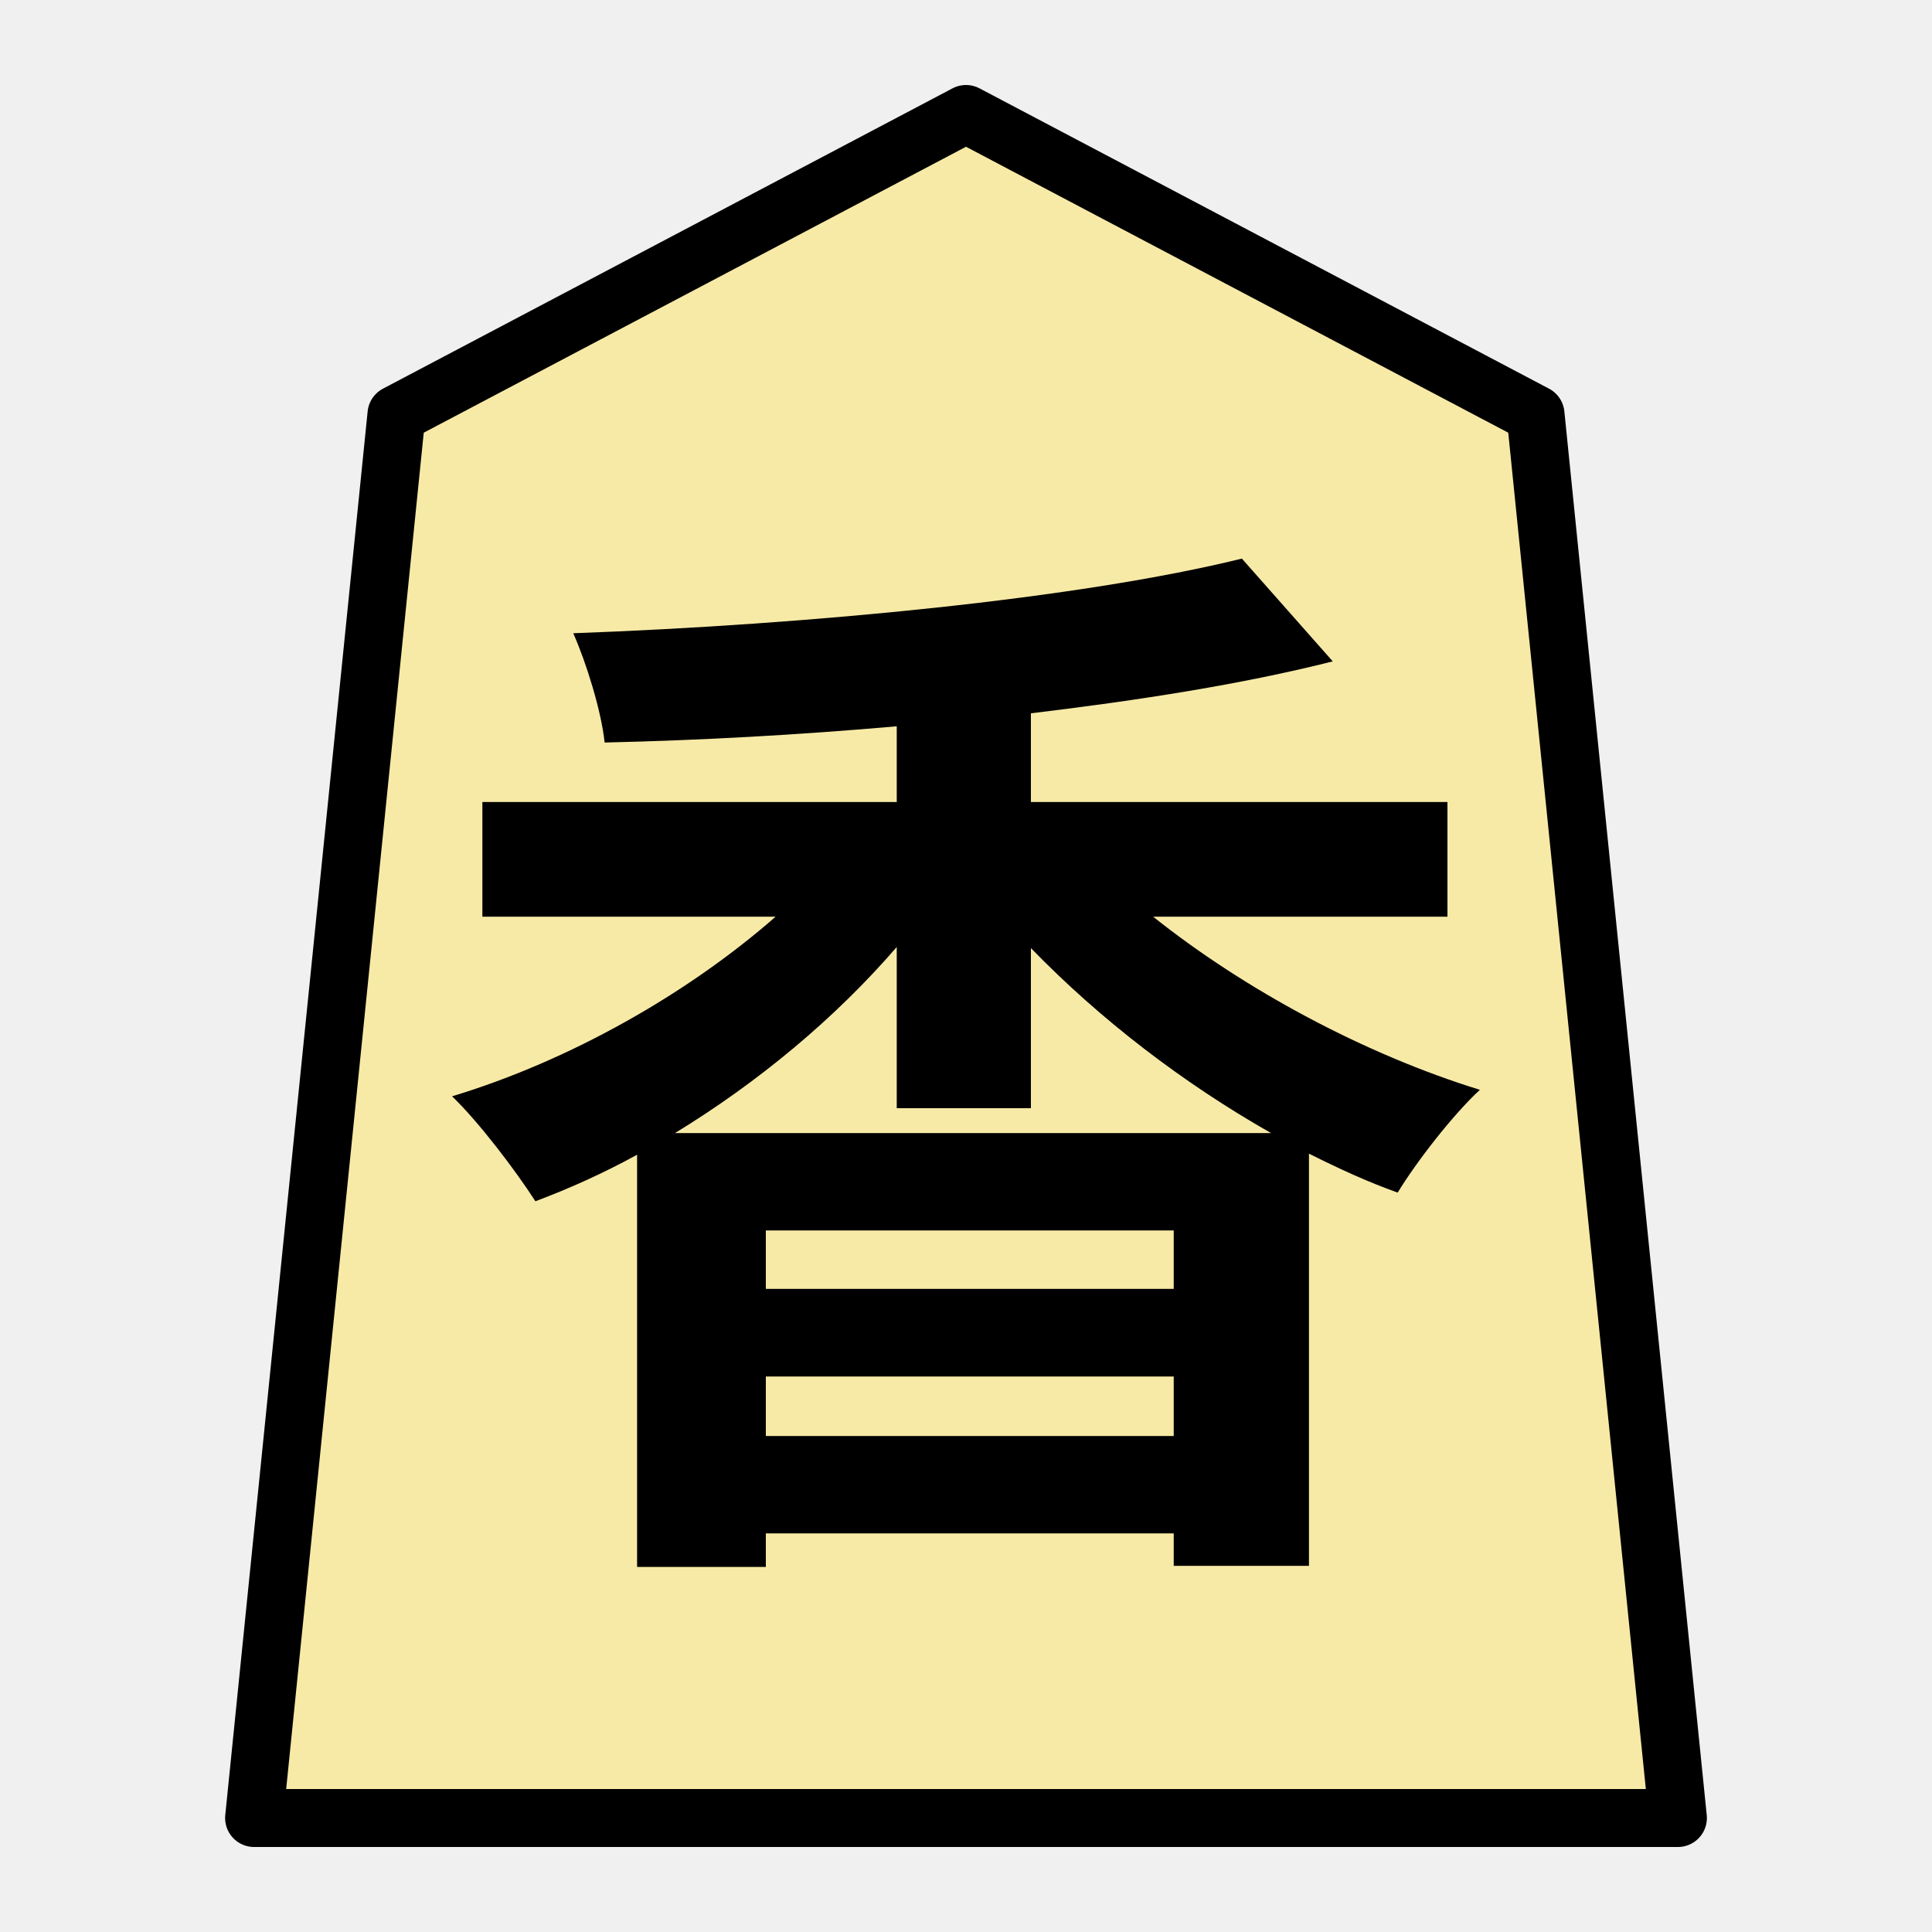
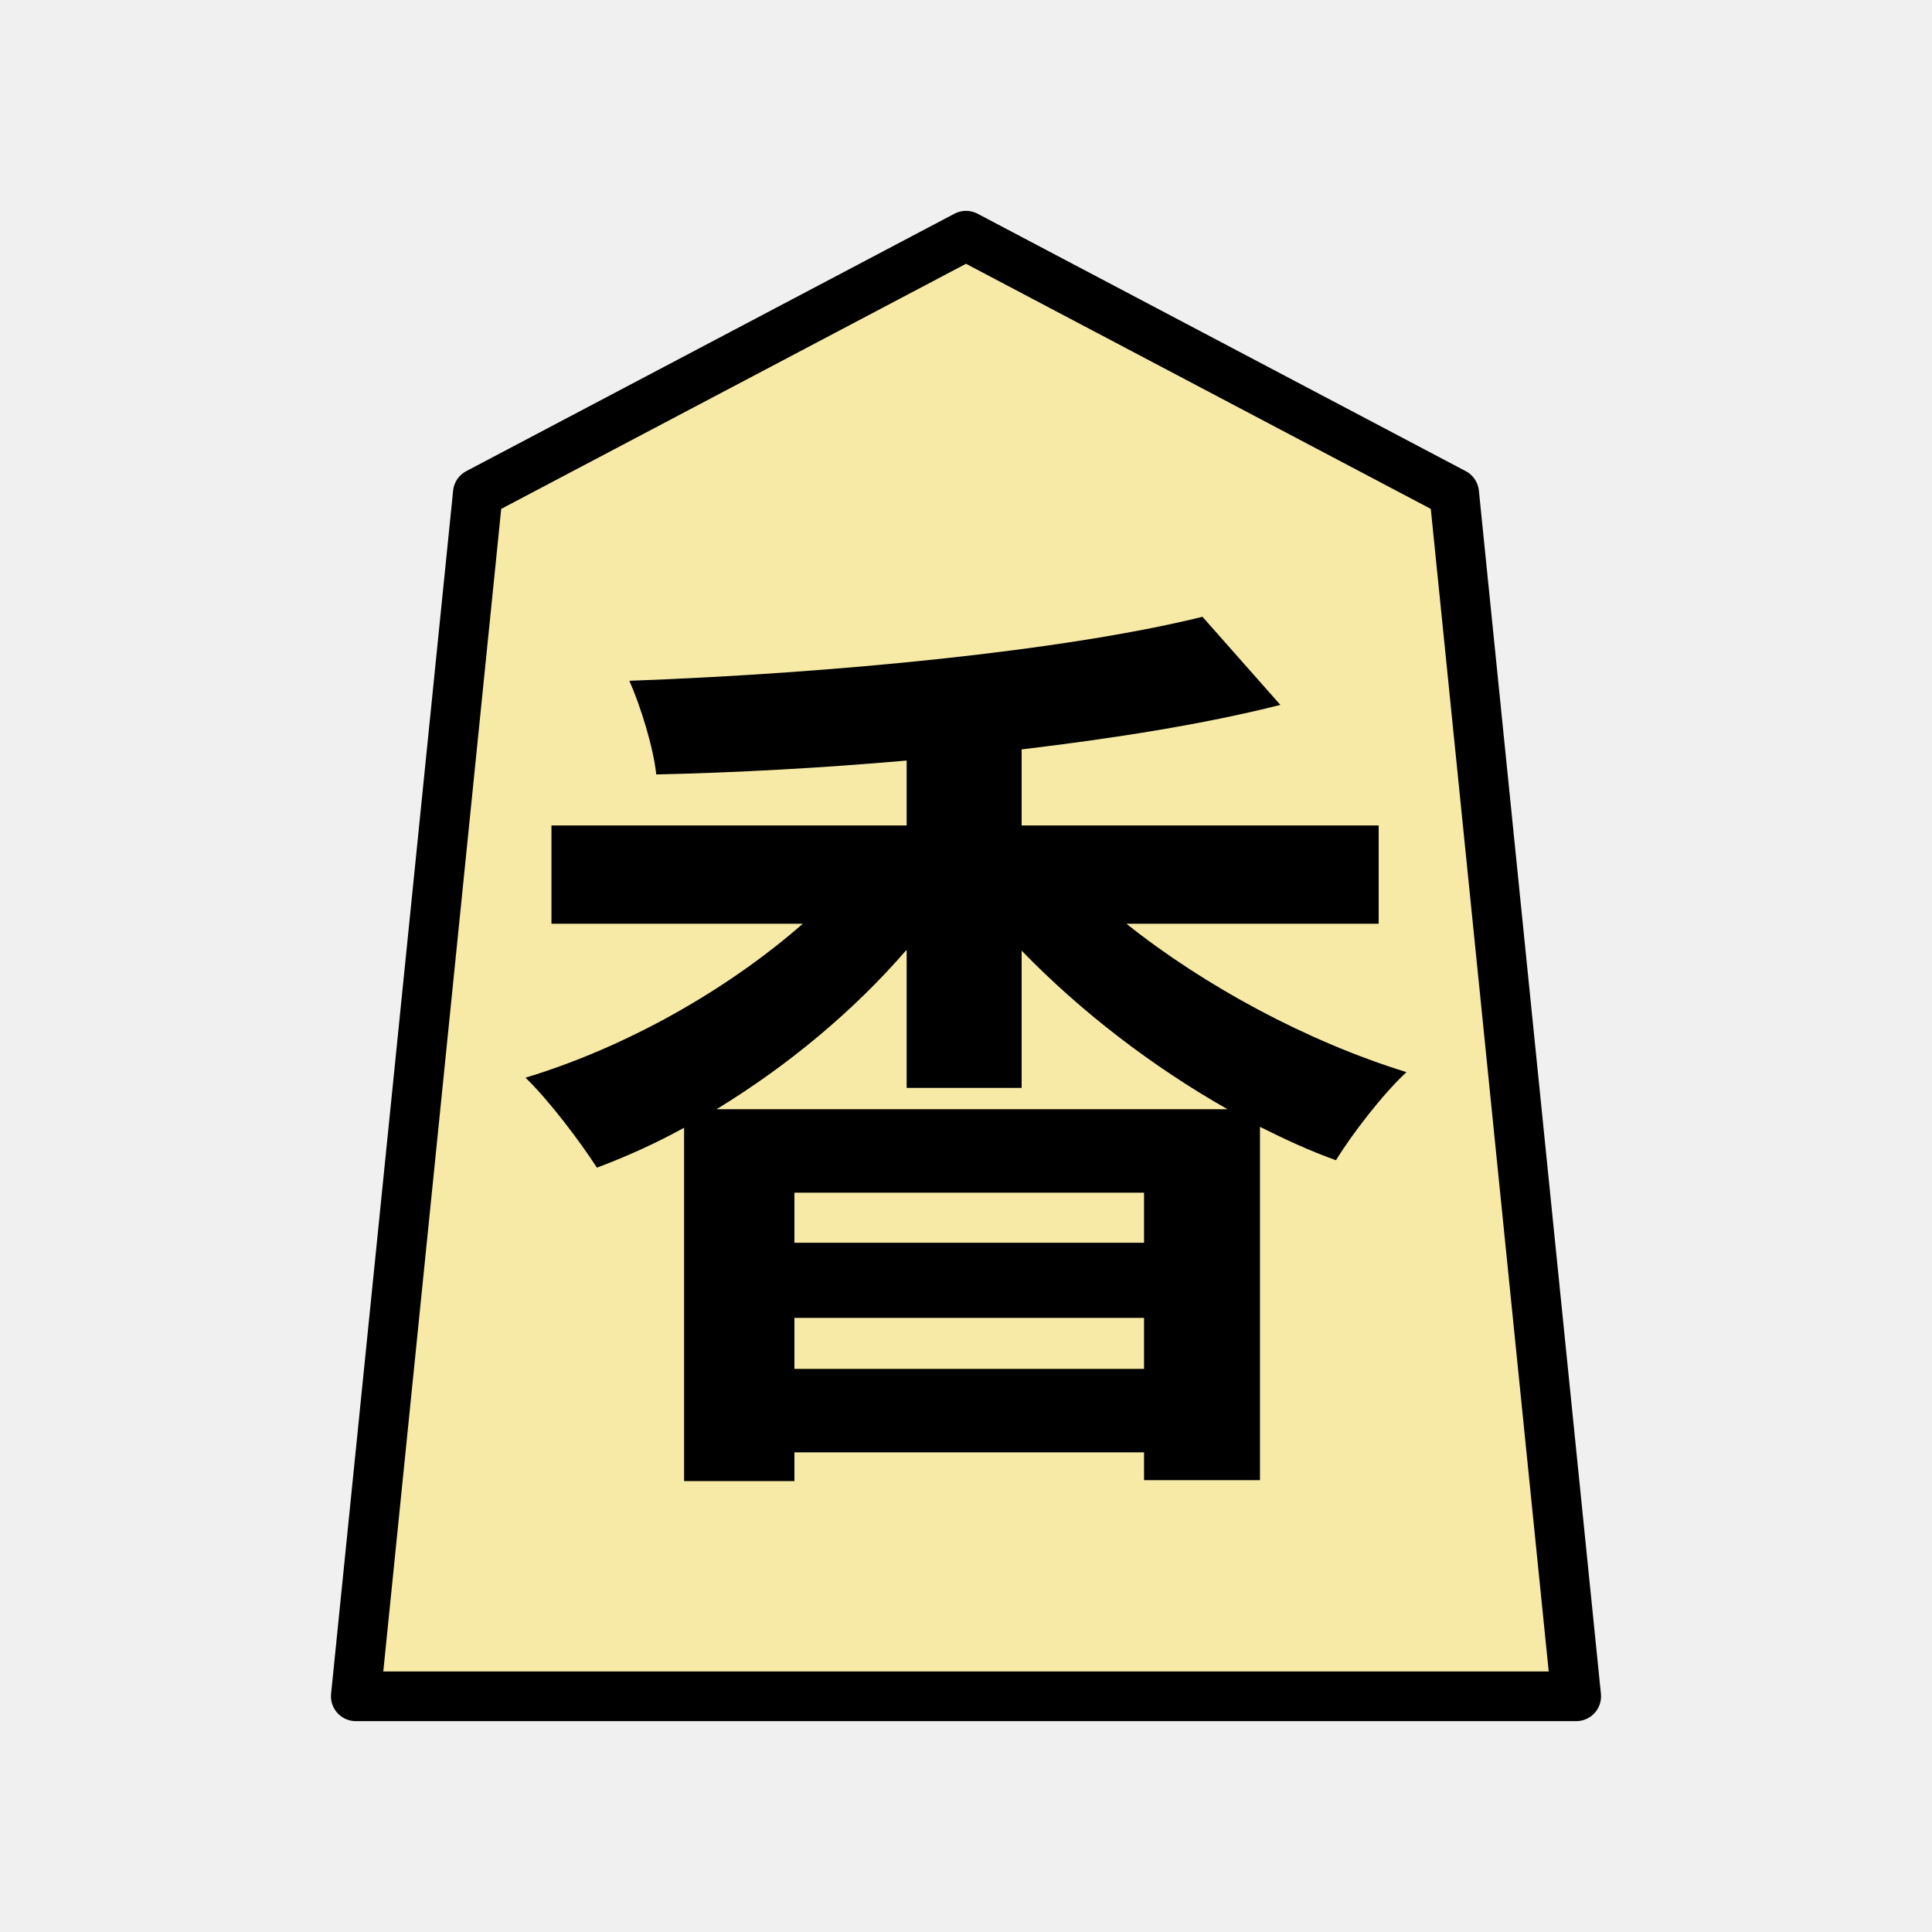
- <svg xmlns="http://www.w3.org/2000/svg" version="1.1" style="overflow:visible" viewBox="-150 -150 300 300" height="1200px" width="1200px" id="svg7487">
+ <svg xmlns="http://www.w3.org/2000/svg" version="1.1" style="overflow:visible" viewBox="-150 -150 350 350" height="1400" width="1400" id="svg7487">
  <defs id="defs7491" />
-   <rect fill-opacity="0" fill="rgb(0,0,0)" height="300" width="300" y="-150" x="-150" id="rect7475" />
-   <g style="fill:#ffffff;stroke-linejoin:round" id="g7483">
+   <rect height="300" width="300" y="-125" x="-125" id="rect7475" style="fill:#000000;fill-opacity:0" />
+   <g style="fill:#ffffff;stroke-linejoin:round" id="g7483" transform="translate(25,25)">
    <path style="fill:#f7eaa6;fill-opacity:1;stroke:none;stroke-width:0.9;stroke-linecap:butt;stroke-linejoin:round" id="path7477" d="M 0.002,-132.3 -88.435,-85.666 -110.544,132.3 h 221.088 L 88.435,-85.666 Z" />
    <path style="fill:#000000;stroke:none;stroke-width:0.9;stroke-linecap:butt;stroke-linejoin:round" id="path7479" d="M -45.193,25.947 C -32.257,18.051 -20.329,8.139 -10.753,-2.949 V 22.083 H 10.079 V -2.781 c 10.752,11.088 23.688,21 37.296,28.728 z m 14.112,47.04 v -9.24 h 63.336 v 9.24 z m 63.336,-22.848 h -63.336 v -9.072 H 32.255 Z M 74.759,-7.653 V -25.461 H 10.079 v -13.776 c 16.8,-2.016 32.928,-4.536 46.872,-8.064 l -14.112,-15.96 c -25.2,6.216 -67.032,10.248 -103.824,11.592 2.016,4.536 4.368,12.096 4.872,16.968 14.784,-0.336 30.072,-1.176 45.36,-2.52 v 11.76 h -64.344 v 17.808 h 45.528 c -13.608,11.928 -31.92,22.344 -50.232,27.888 4.2,4.032 9.912,11.592 12.936,16.296 5.376,-2.016 10.584,-4.368 15.792,-7.224 v 64.008 h 19.992 v -5.208 h 63.336 v 5.04 H 53.255 V 29.139 c 4.704,2.352 9.072,4.368 13.776,6.048 2.856,-4.704 8.568,-12.096 12.768,-15.96 C 61.823,13.683 43.175,3.603 29.063,-7.653 Z" />
    <path style="fill:none;stroke:#000000;stroke-width:9;stroke-linecap:butt;stroke-linejoin:round;stroke-opacity:1" id="path7481" d="M 0.002,-132.3 -88.435,-85.666 -110.544,132.3 h 221.088 L 88.435,-85.666 Z" />
  </g>
</svg>
